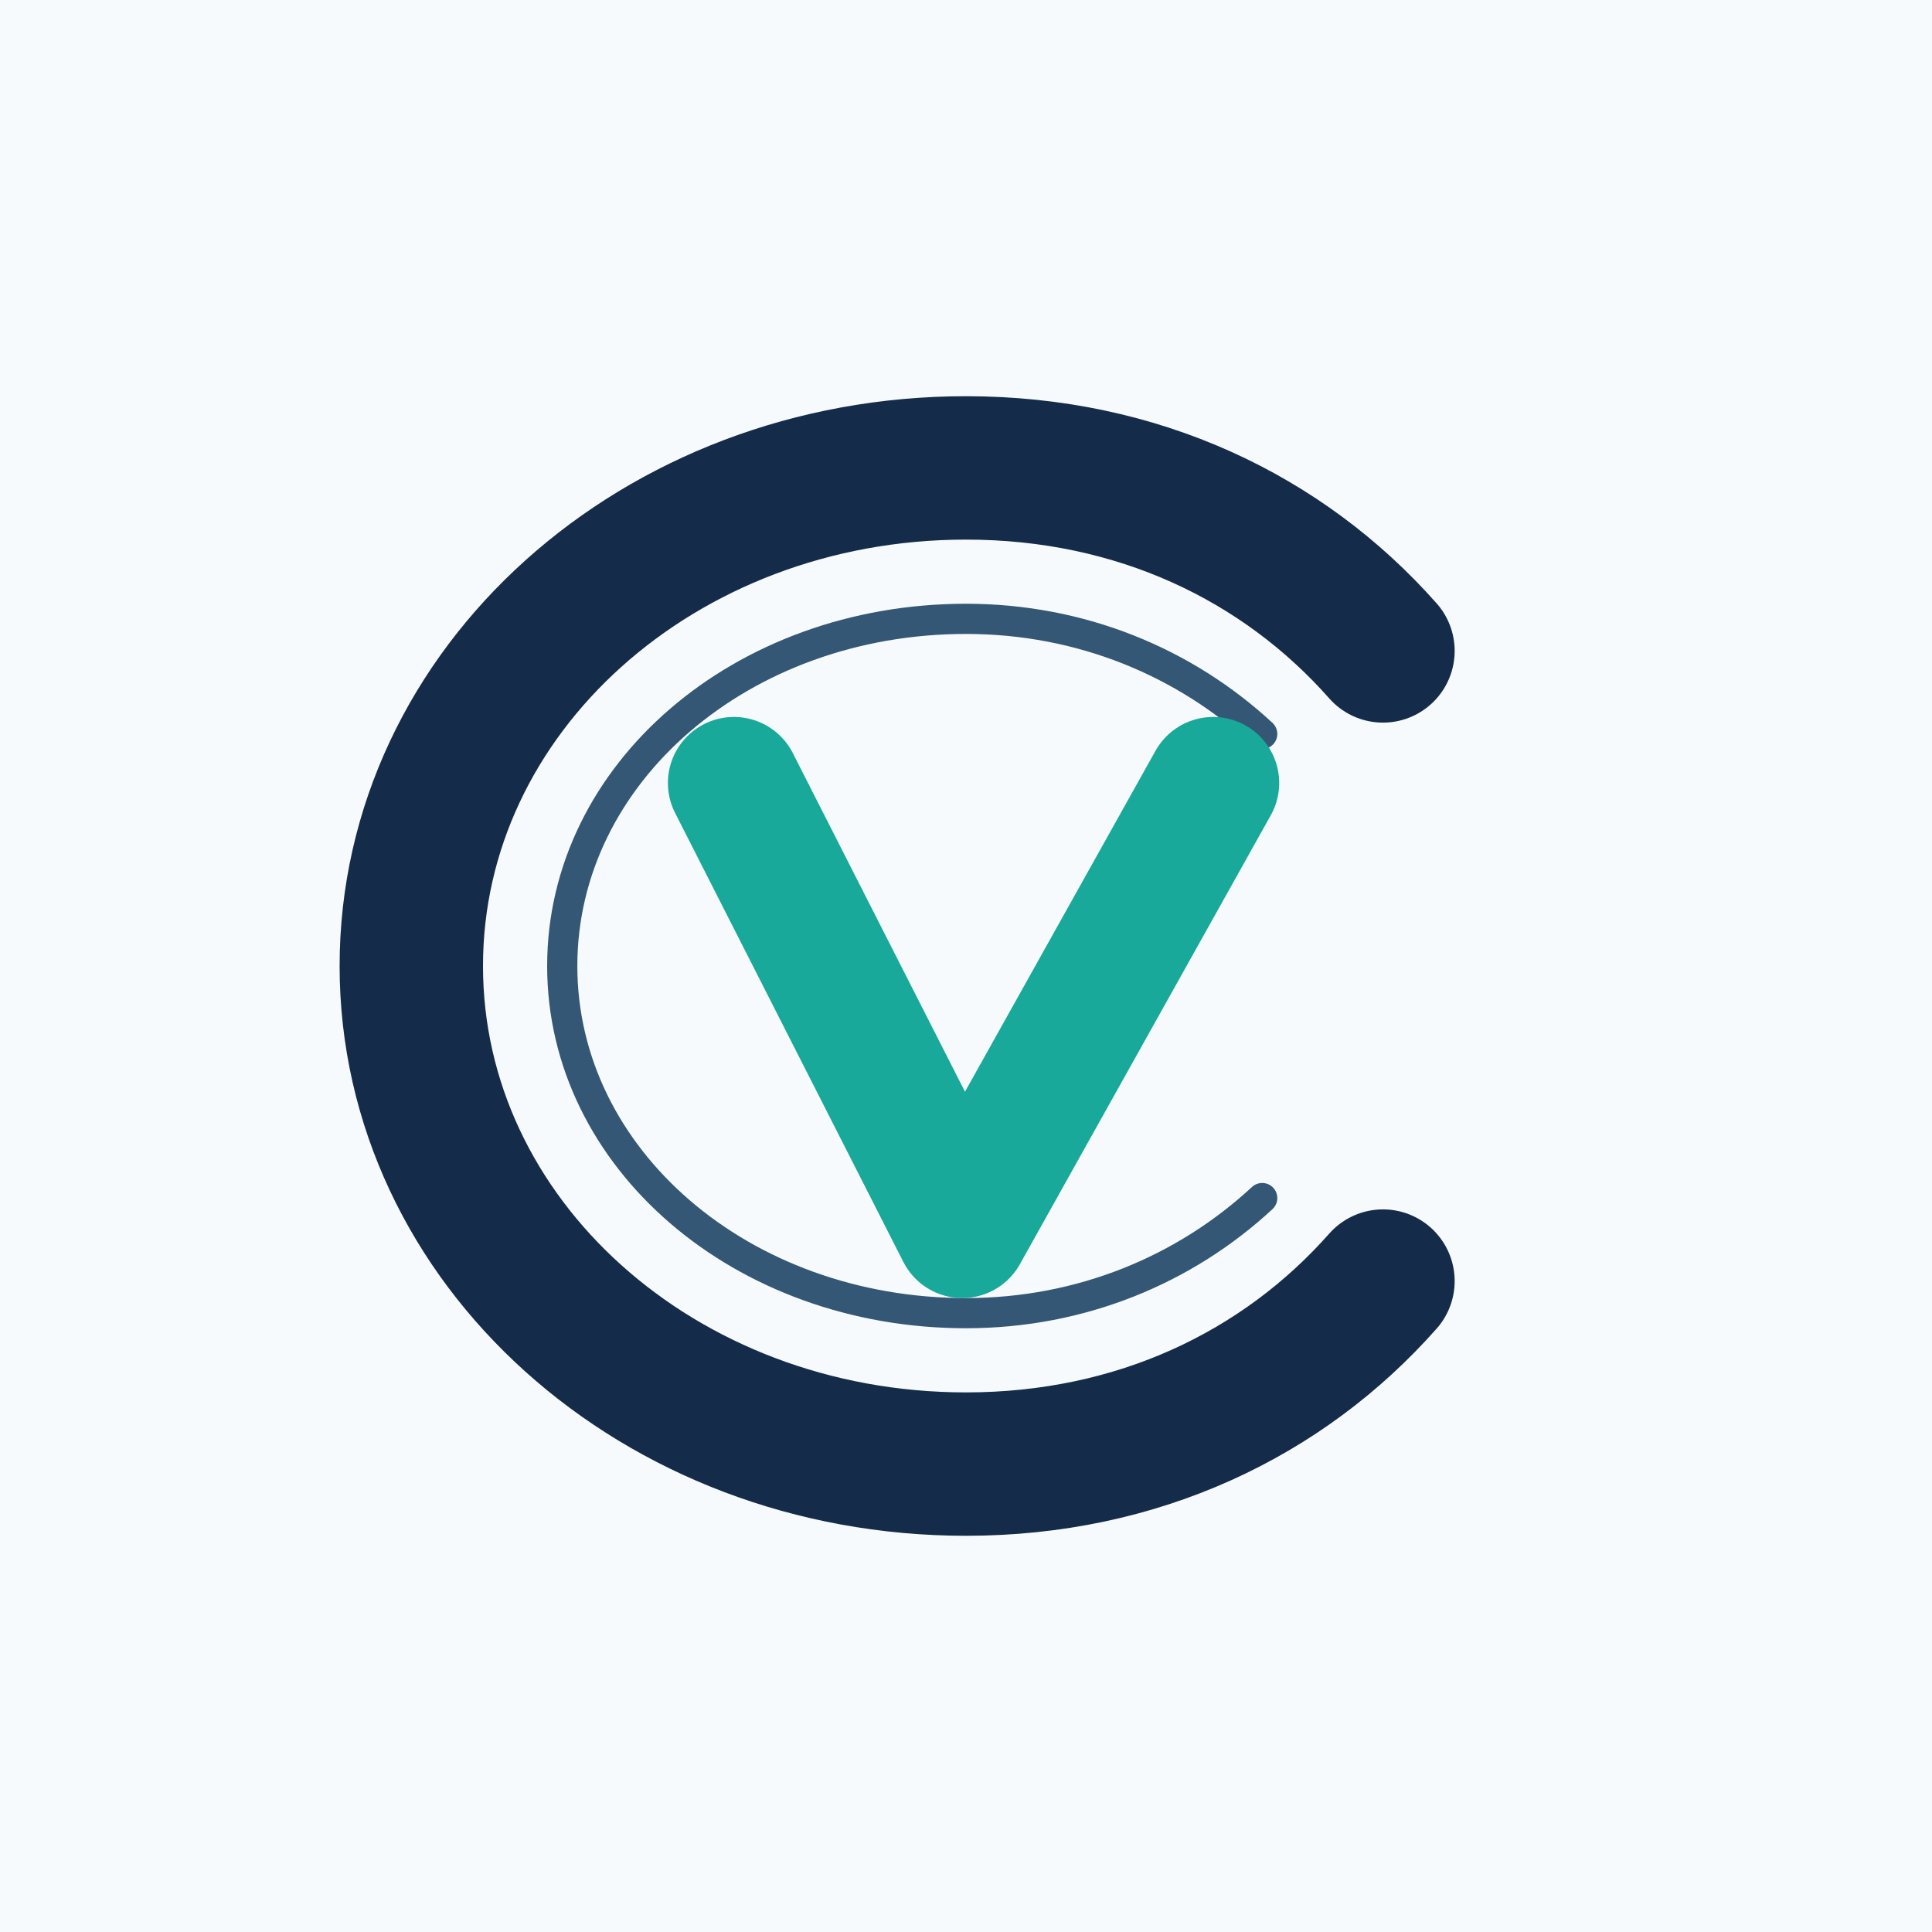
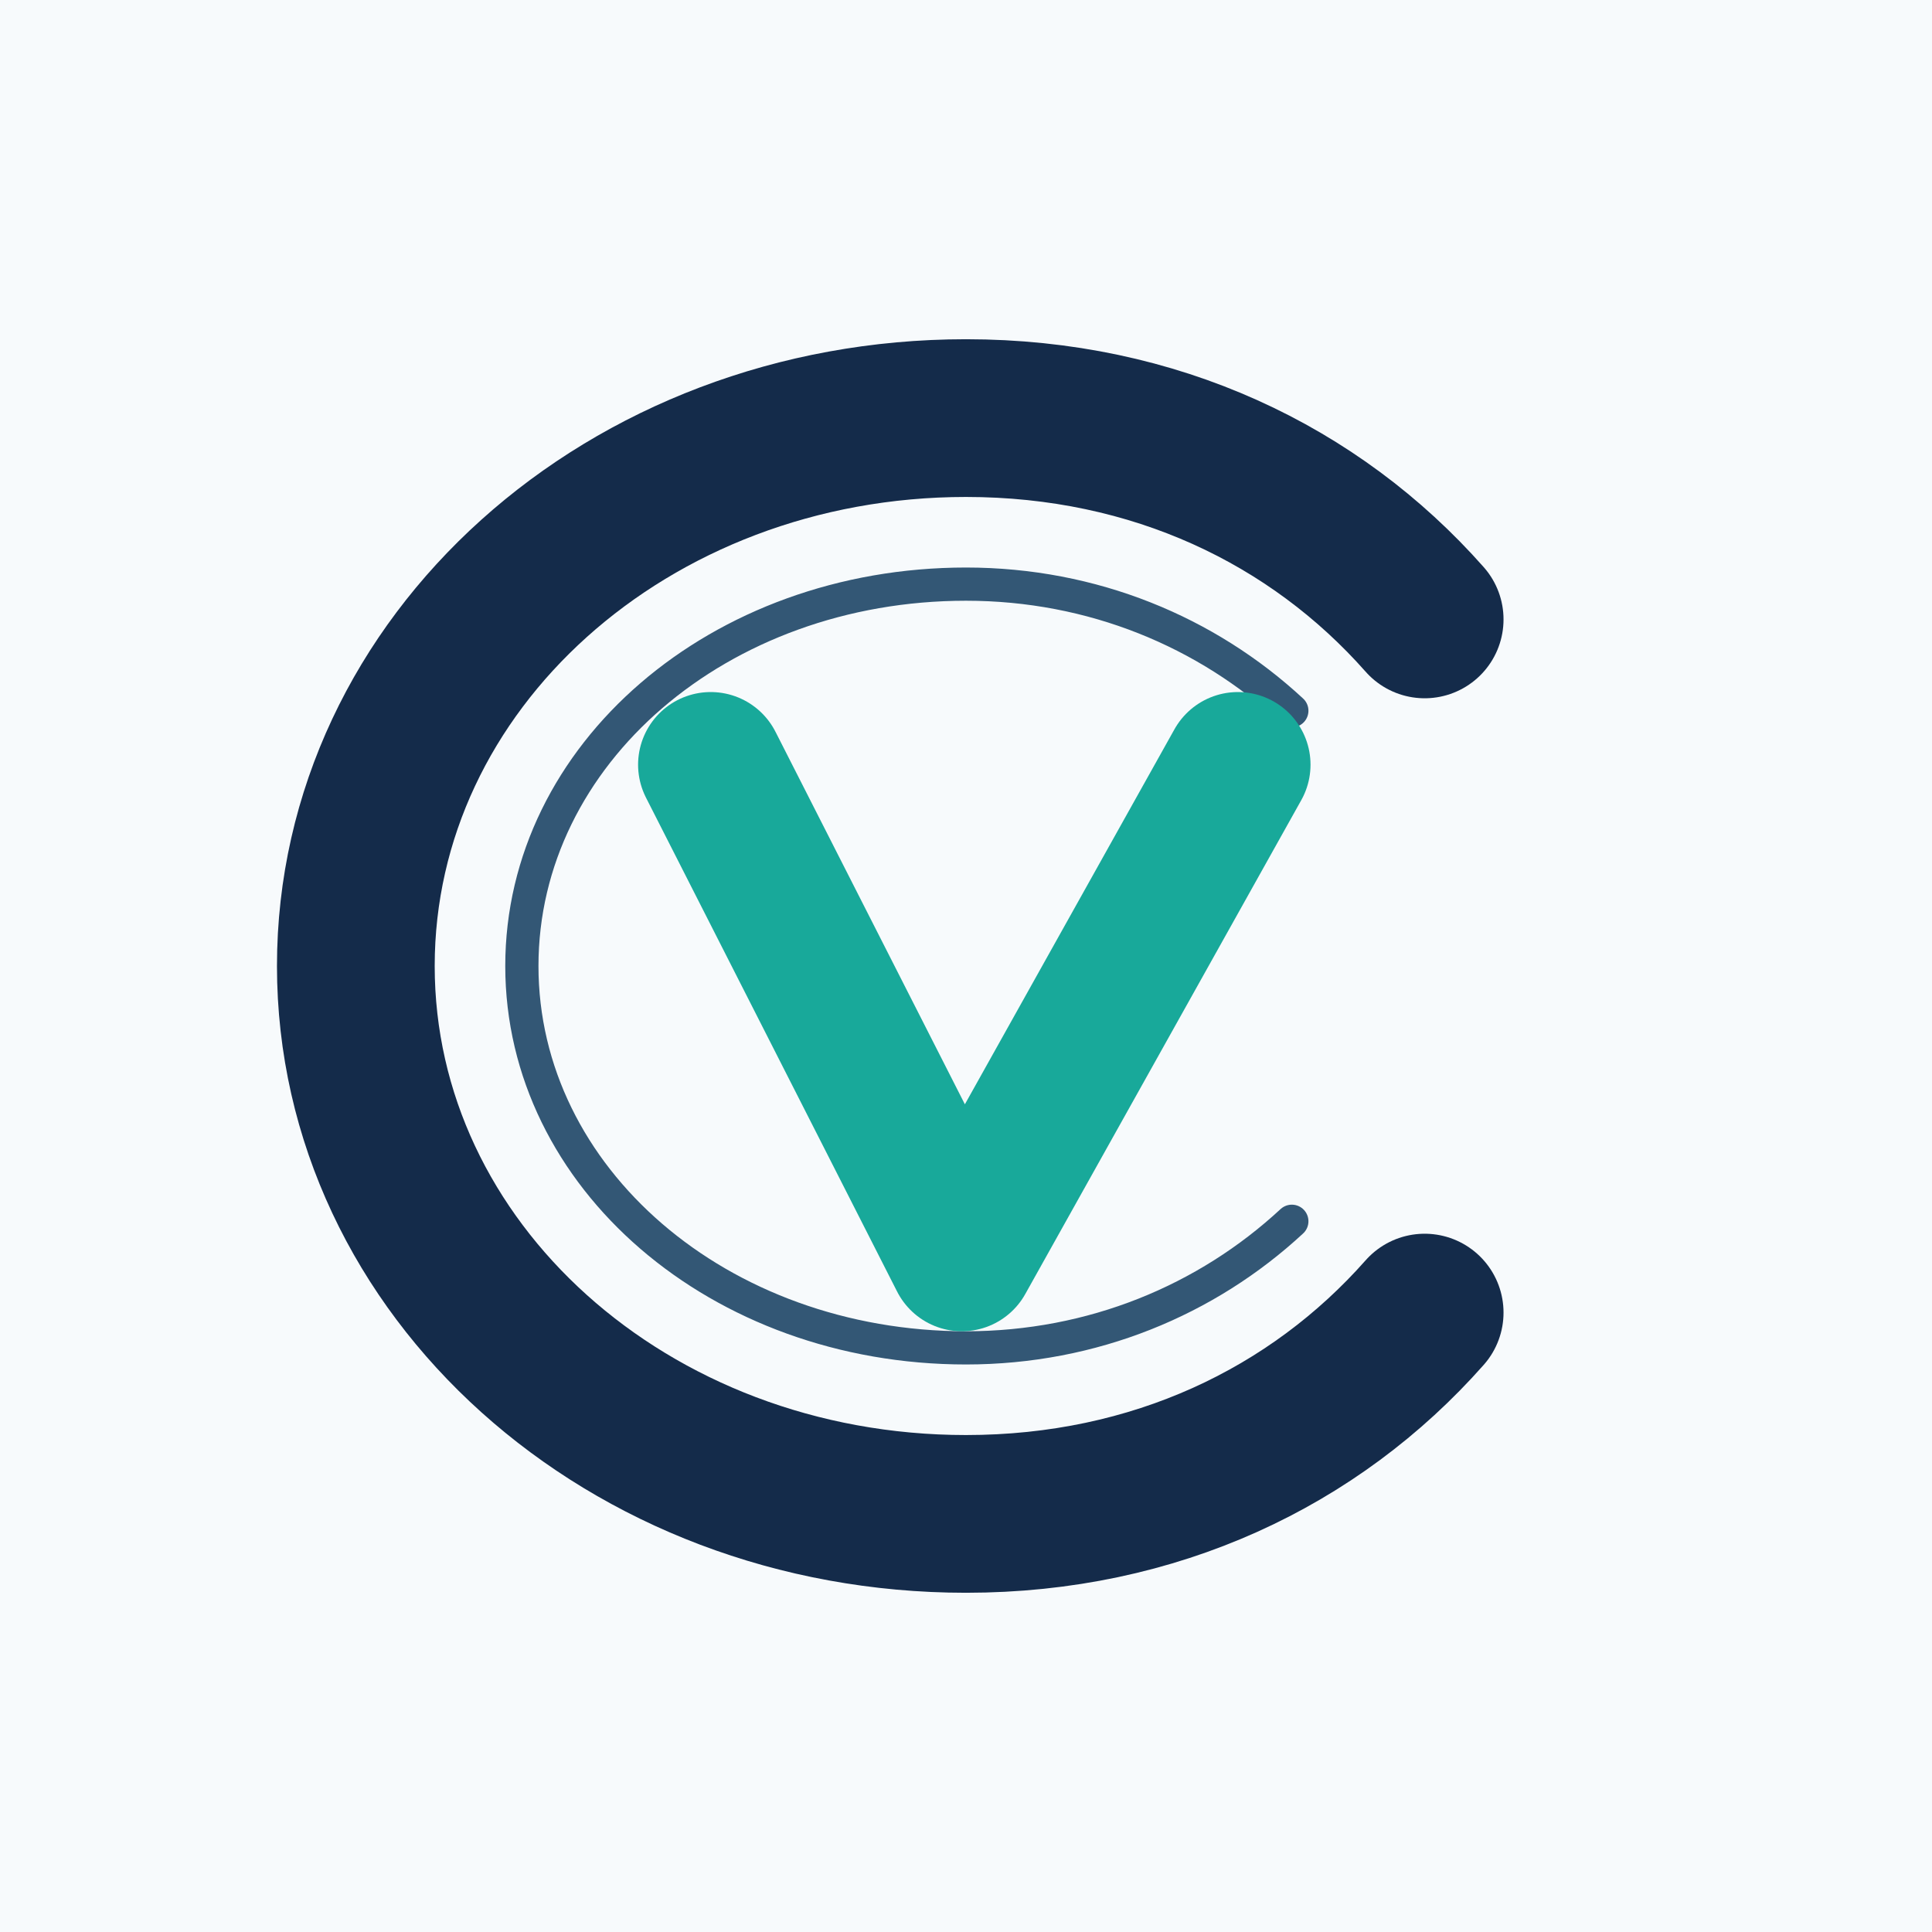
<svg xmlns="http://www.w3.org/2000/svg" width="1024" height="1024" viewBox="0 0 1024 1024" role="img" aria-label="VisonCube Music icon">
  <rect width="1024" height="1024" fill="#F7FAFC" />
-   <path d="M733 345C680 285 603 248 512 248C349 248 218 366 218 512C218 658 349 776 512 776C603 776 680 739 733 679" fill="none" stroke="#142B4A" stroke-width="76" stroke-linecap="round" />
-   <path d="M669 389C628 351 573 328 512 328C393 328 298 410 298 512C298 614 393 696 512 696C573 696 628 673 669 635" fill="none" stroke="#335775" stroke-width="16" stroke-linecap="round" />
-   <path d="M389 415L510 653L643 415" fill="none" stroke="#18A99A" stroke-width="70" stroke-linecap="round" stroke-linejoin="round" />
+   <g transform="translate(512 512) scale(1.1) translate(-512 -512)">
+     <path d="M733 345C680 285 603 248 512 248C349 248 218 366 218 512C218 658 349 776 512 776C603 776 680 739 733 679" fill="none" stroke="#142B4A" stroke-width="76" stroke-linecap="round" />
+     <path d="M669 389C628 351 573 328 512 328C393 328 298 410 298 512C298 614 393 696 512 696C573 696 628 673 669 635" fill="none" stroke="#335775" stroke-width="16" stroke-linecap="round" />
+     <path d="M389 415L510 653L643 415" fill="none" stroke="#18A99A" stroke-width="70" stroke-linecap="round" stroke-linejoin="round" />
+   </g>
</svg>
